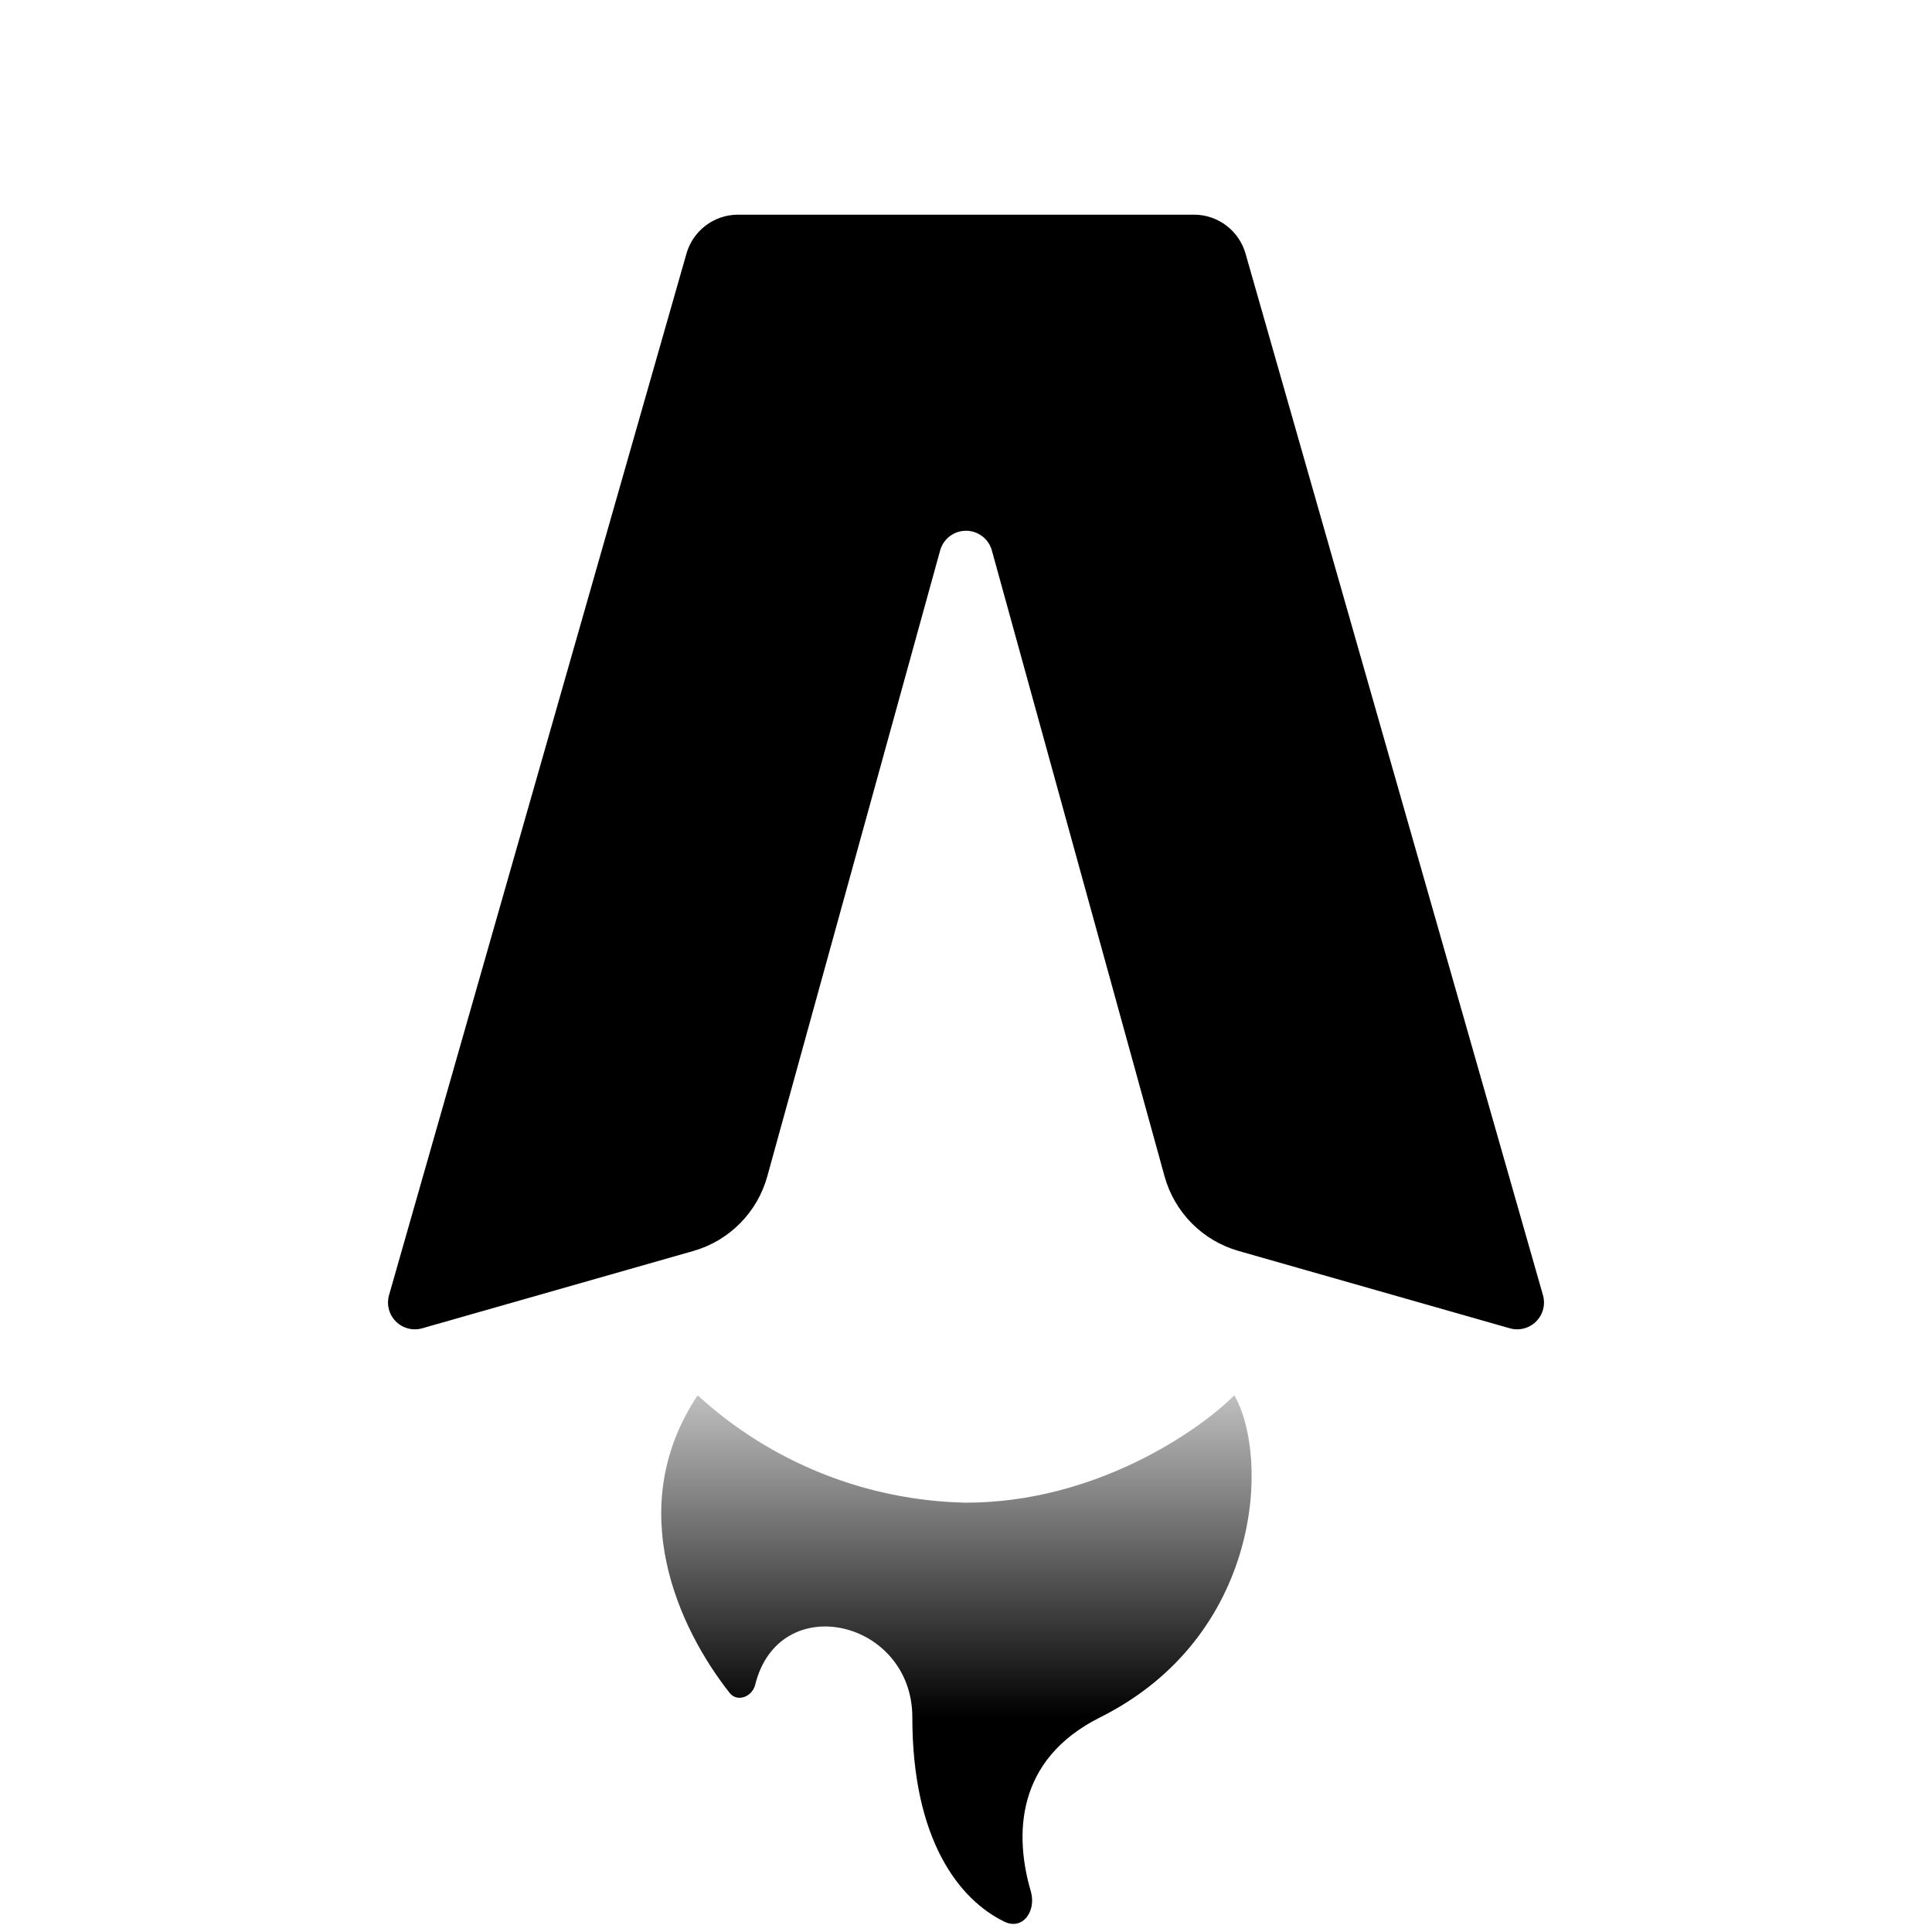
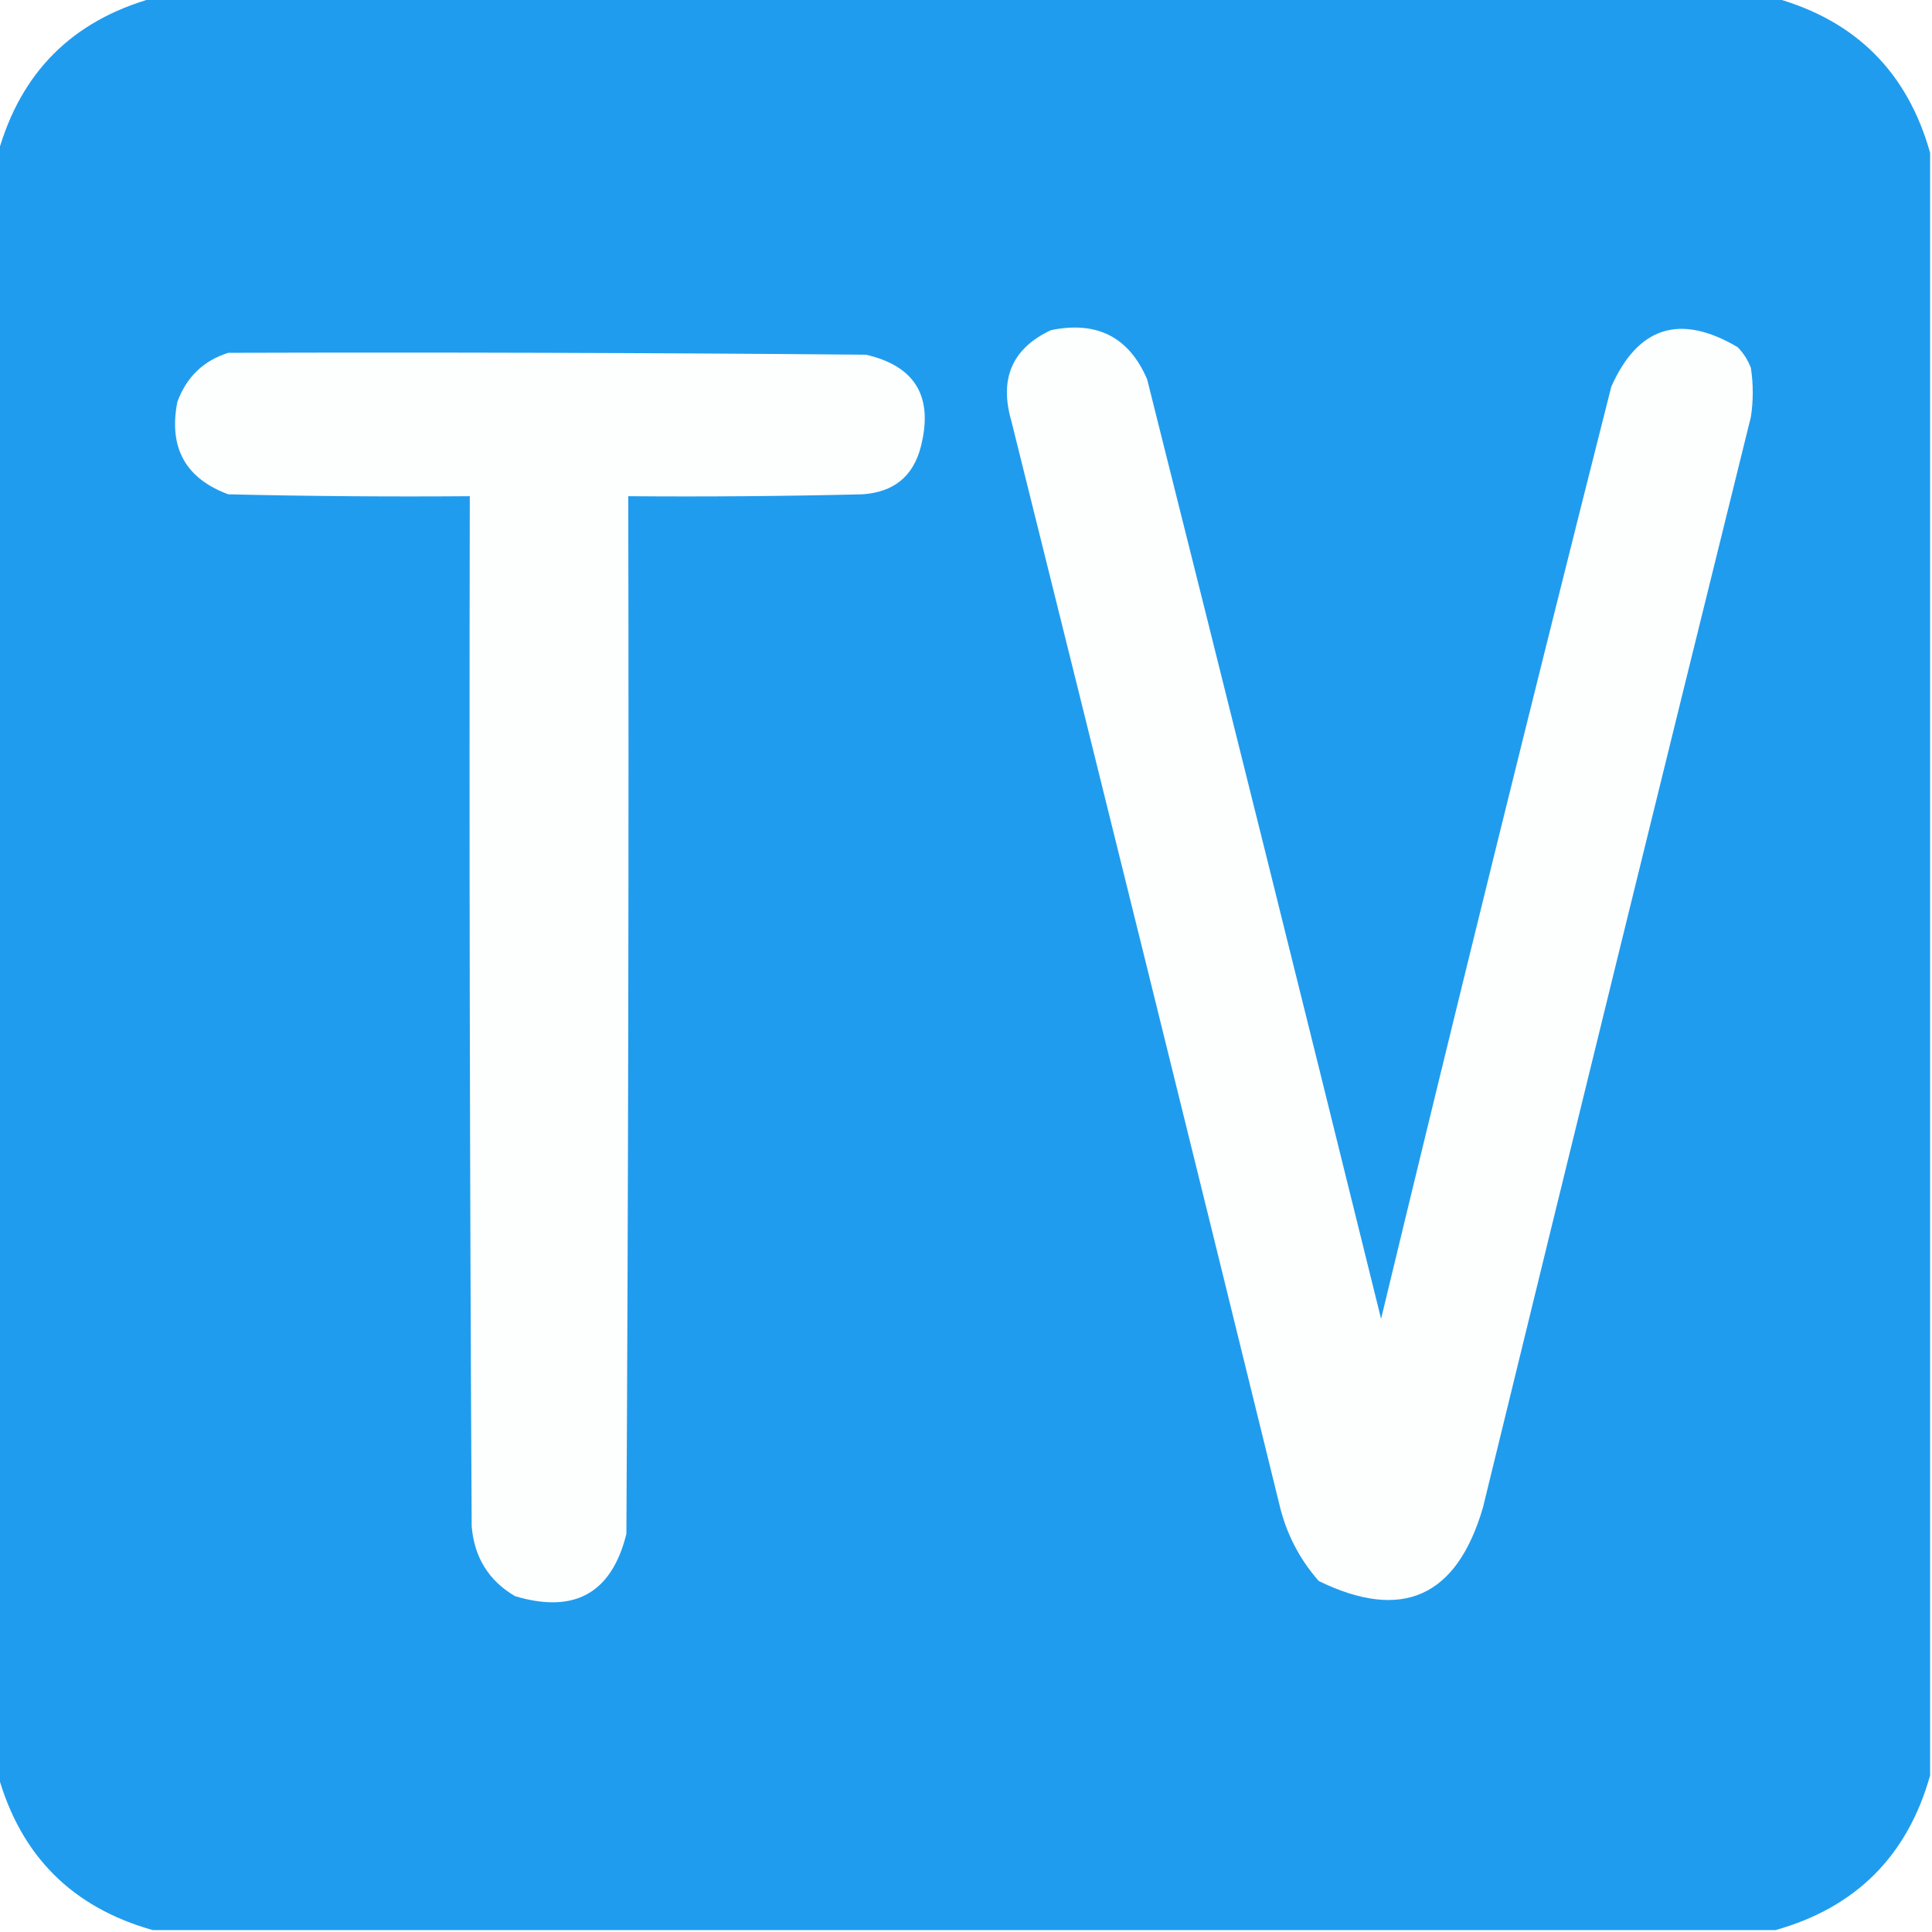
- <svg xmlns="http://www.w3.org/2000/svg" fill="none" viewBox="0 0 36 36">
-   <path fill="#000" d="M22.25 4h-8.5a1 1 0 0 0-.96.73l-5.54 19.4a.5.5 0 0 0 .62.62l5.05-1.44a2 2 0 0 0 1.38-1.4l3.22-11.66a.5.5 0 0 1 .96 0l3.22 11.67a2 2 0 0 0 1.38 1.39l5.05 1.44a.5.5 0 0 0 .62-.62l-5.54-19.4a1 1 0 0 0-.96-.73Z" />
-   <path fill="url(#gradient)" d="M18 28a7.63 7.63 0 0 1-5-2c-1.4 2.1-.35 4.35.6 5.55.14.17.41.07.47-.15.44-1.8 2.93-1.22 2.93.6 0 2.28.87 3.4 1.72 3.81.34.16.59-.2.49-.56-.31-1.05-.29-2.46 1.29-3.25 3-1.5 3.17-4.83 2.5-6-.67.67-2.6 2-5 2Z" />
-   <defs>
-     <linearGradient id="gradient" x1="16" x2="16" y1="32" y2="24" gradientUnits="userSpaceOnUse">
-       <stop stop-color="#000" />
-       <stop offset="1" stop-color="#000" stop-opacity="0" />
-     </linearGradient>
-   </defs>
-   <style>
-     @media (prefers-color-scheme:dark){:root{filter:invert(100%)}}
-   </style>
+ <svg xmlns="http://www.w3.org/2000/svg" version="1.1" width="512px" height="512px" style="shape-rendering:geometricPrecision; text-rendering:geometricPrecision; image-rendering:optimizeQuality; fill-rule:evenodd; clip-rule:evenodd">
+   <g>
+     <path style="opacity:1" fill="#209cee" d="M 40.5,-0.5 C 183.833,-0.5 327.167,-0.5 470.5,-0.5C 491.833,5.5 505.5,19.167 511.5,40.5C 511.5,183.833 511.5,327.167 511.5,470.5C 505.5,491.833 491.833,505.5 470.5,511.5C 327.167,511.5 183.833,511.5 40.5,511.5C 19.167,505.5 5.5,491.833 -0.5,470.5C -0.5,327.167 -0.5,183.833 -0.5,40.5C 5.5,19.167 19.167,5.5 40.5,-0.5 Z" />
+   </g>
+   <g>
+     <path style="opacity:1" fill="#fdfefe" d="M 278.5,87.5 C 290.682,84.975 299.182,89.308 304,100.5C 324.826,183.472 345.493,266.472 366,349.5C 385.863,267.048 406.196,184.715 427,102.5C 434.096,86.513 445.263,83.013 460.5,92C 462.041,93.579 463.208,95.413 464,97.5C 464.667,101.833 464.667,106.167 464,110.5C 440.177,206.791 416.51,303.125 393,399.5C 386.073,423.245 371.573,429.745 349.5,419C 344.294,413.09 340.794,406.257 339,398.5C 315.493,302.804 291.826,207.137 268,111.5C 264.779,100.293 268.279,92.293 278.5,87.5 Z" />
+   </g>
+   <g>
+     <path style="opacity:1" fill="#fdfefe" d="M 60.5,93.5 C 116.834,93.333 173.168,93.5 229.5,94C 242.607,97.025 247.441,105.192 244,118.5C 241.961,126.299 236.794,130.466 228.5,131C 207.836,131.5 187.169,131.667 166.5,131.5C 166.667,223.167 166.5,314.834 166,406.5C 162.093,422.21 152.26,427.71 136.5,423C 129.534,418.924 125.701,412.758 125,404.5C 124.5,313.501 124.333,222.501 124.5,131.5C 103.164,131.667 81.831,131.5 60.5,131C 49.139,126.788 44.639,118.621 47,106.5C 49.442,99.888 53.942,95.555 60.5,93.5 Z" />
+   </g>
</svg>
